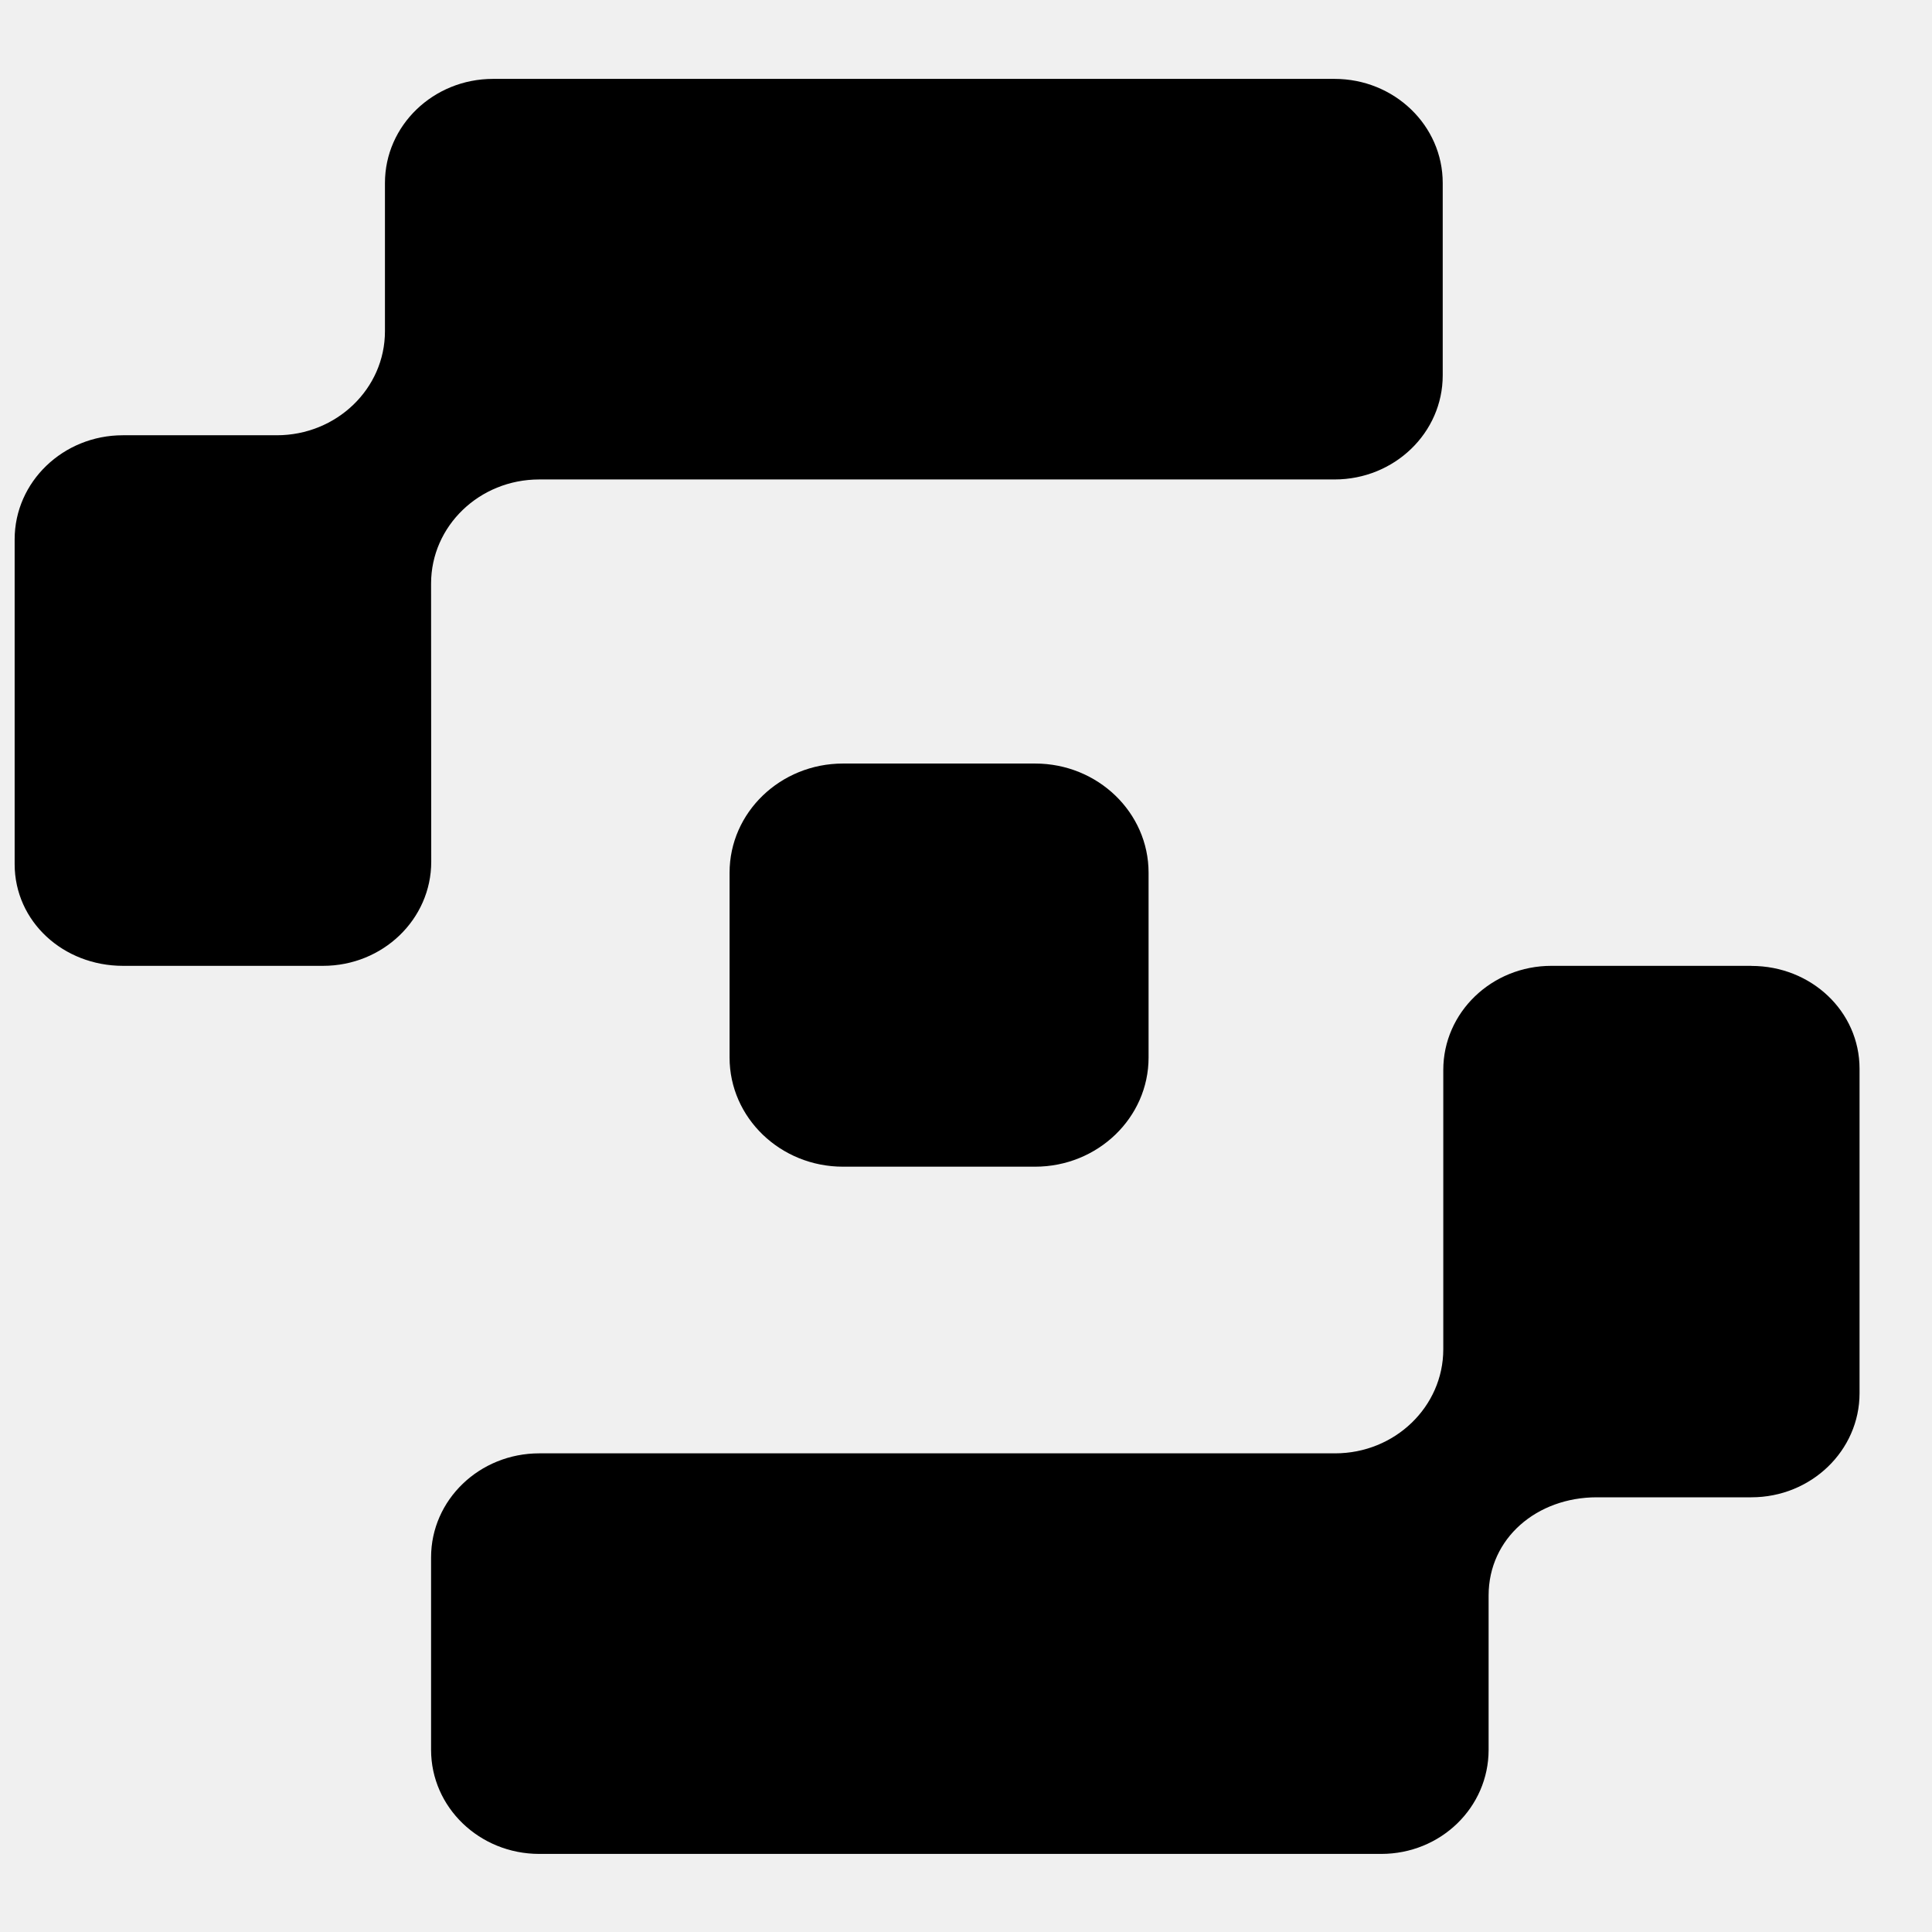
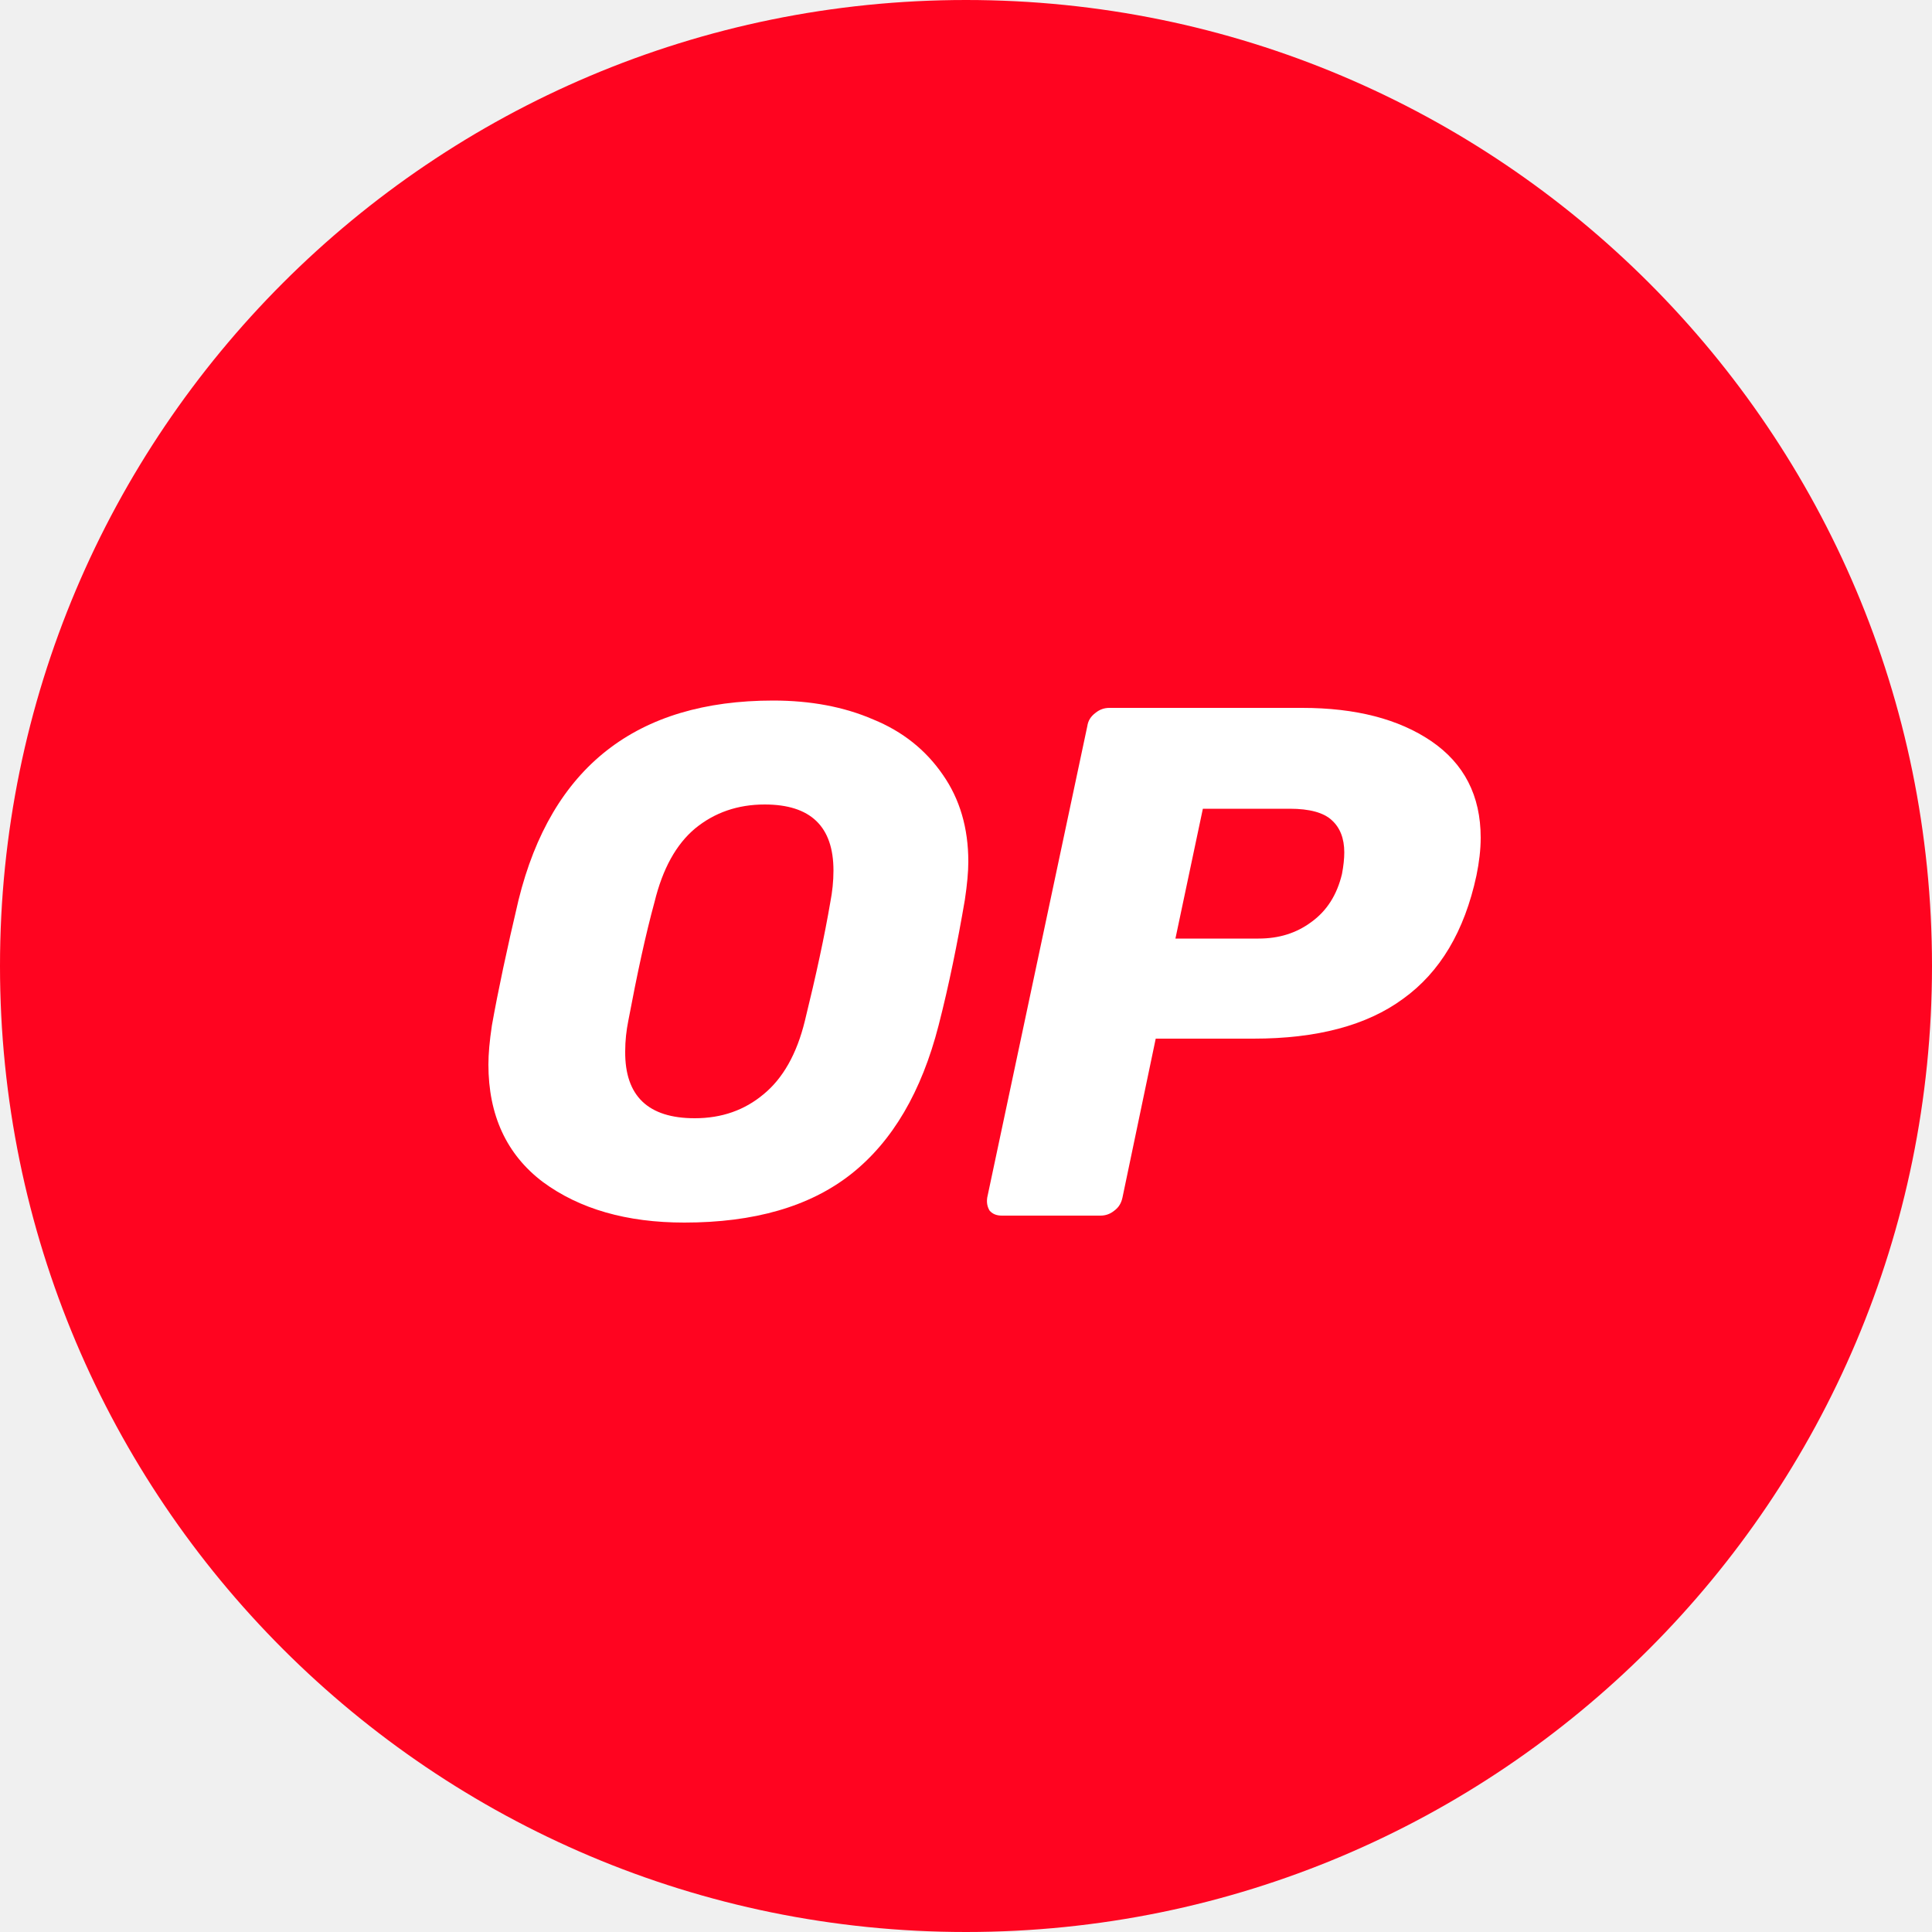
- <svg xmlns="http://www.w3.org/2000/svg" width="384" height="384" viewBox="0 0 24 24" fill="none">
-   <path d="M21.757 11.998h-2.485c-.742 0-1.343.579-1.343 1.293v3.47c0 .714-.602 1.293-1.344 1.293H6.699c-.743 0-1.344.578-1.344 1.292v2.391c0 .714.601 1.293 1.344 1.293h10.458c.742 0 1.335-.579 1.335-1.293V19.82c0-.714.602-1.22 1.344-1.22h1.92c.743 0 1.344-.58 1.344-1.293v-4.03c0-.714-.601-1.278-1.343-1.278ZM5.355 7.249c0-.714.6-1.293 1.343-1.293h9.88c.743 0 1.344-.579 1.344-1.293v-2.39c0-.714-.601-1.293-1.344-1.293H6.125c-.742 0-1.343.579-1.343 1.293v1.842c0 .714-.602 1.292-1.344 1.292H1.526C.784 5.407.182 5.986.182 6.7v4.034c0 .714.604 1.264 1.346 1.264h2.485c.743 0 1.344-.579 1.344-1.293L5.355 7.25ZM10.472 9.485h2.387c.778 0 1.409.608 1.409 1.356v2.296c0 .748-.632 1.356-1.41 1.356h-2.386c-.778 0-1.409-.608-1.409-1.356v-2.296c0-.749.632-1.356 1.409-1.356Z" fill="currentColor" />
+ <svg xmlns="http://www.w3.org/2000/svg" version="1.1" id="Layer_1" x="0px" y="0px" viewBox="0 0 500 500" style="enable-background:new 0 0 500 500;" xml:space="preserve">
+   <style type="text/css">
+ 	.st0{fill:#FF0420;}
+ 	.st1{fill:#FFFFFF;}
+ </style>
+   <circle class="st0" cx="250" cy="250" r="250" />
+   <path class="st1" d="M177.1,316.4c-14.9,0-27.1-3.5-36.6-10.5c-9.4-7.1-14.1-17.3-14.1-30.4c0-2.8,0.3-6.1,0.9-10.1  c1.6-9,3.9-19.8,6.9-32.5c8.5-34.4,30.5-51.6,65.9-51.6c9.6,0,18.3,1.6,25.9,4.9c7.6,3.1,13.6,7.9,18,14.3  c4.4,6.3,6.6,13.8,6.6,22.5c0,2.6-0.3,5.9-0.9,9.9c-1.9,11.1-4.1,22-6.8,32.5c-4.4,17.1-11.9,30-22.7,38.5  C209.5,312.3,195.1,316.4,177.1,316.4z M179.8,289.4c7,0,12.9-2.1,17.8-6.2c5-4.1,8.6-10.4,10.7-19c2.9-11.8,5.1-22,6.6-30.8  c0.5-2.6,0.8-5.3,0.8-8.1c0-11.4-5.9-17.1-17.8-17.1c-7,0-13,2.1-18,6.2c-4.9,4.1-8.4,10.4-10.5,19c-2.3,8.4-4.5,18.6-6.8,30.8  c-0.5,2.5-0.8,5.1-0.8,7.9C161.7,283.7,167.8,289.4,179.8,289.4z" />
+   <path class="st1" d="M259.3,314.6c-1.4,0-2.4-0.4-3.2-1.3c-0.6-1-0.8-2.1-0.6-3.4l25.9-122c0.2-1.4,0.9-2.5,2.1-3.4  c1.1-0.9,2.3-1.3,3.6-1.3H337c13.9,0,25,2.9,33.4,8.6c8.5,5.8,12.8,14.1,12.8,25c0,3.1-0.4,6.4-1.1,9.8c-3.1,14.4-9.4,25-19,31.9  c-9.4,6.9-22.3,10.3-38.7,10.3h-25.3l-8.6,41.1c-0.3,1.4-0.9,2.5-2.1,3.4c-1.1,0.9-2.3,1.3-3.6,1.3H259.3z M325.7,242.9  c5.3,0,9.8-1.4,13.7-4.3c4-2.9,6.6-7,7.9-12.4c0.4-2.1,0.6-4,0.6-5.6c0-3.6-1.1-6.4-3.2-8.3c-2.1-2-5.8-3-10.9-3h-22.5l-7.1,33.6  H325.7z" />
</svg>
